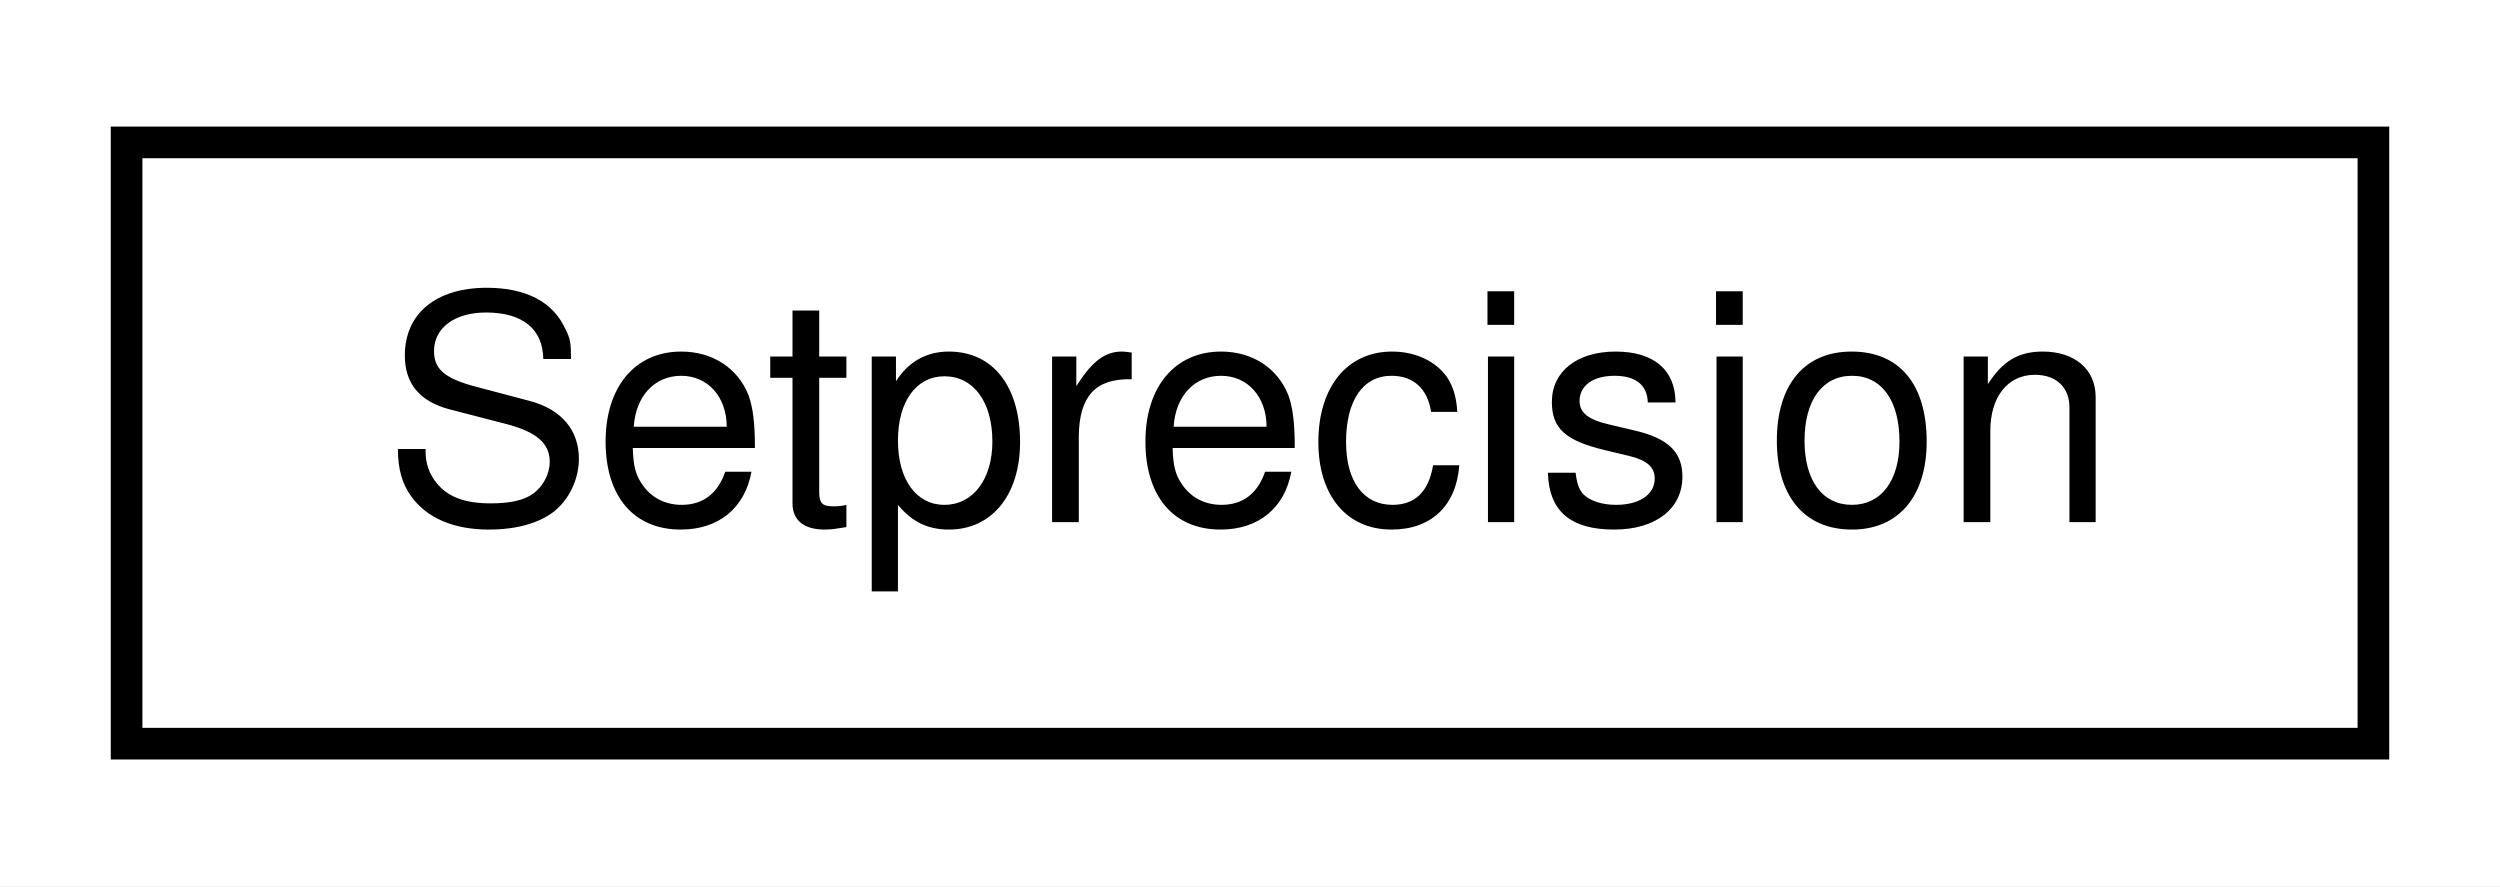
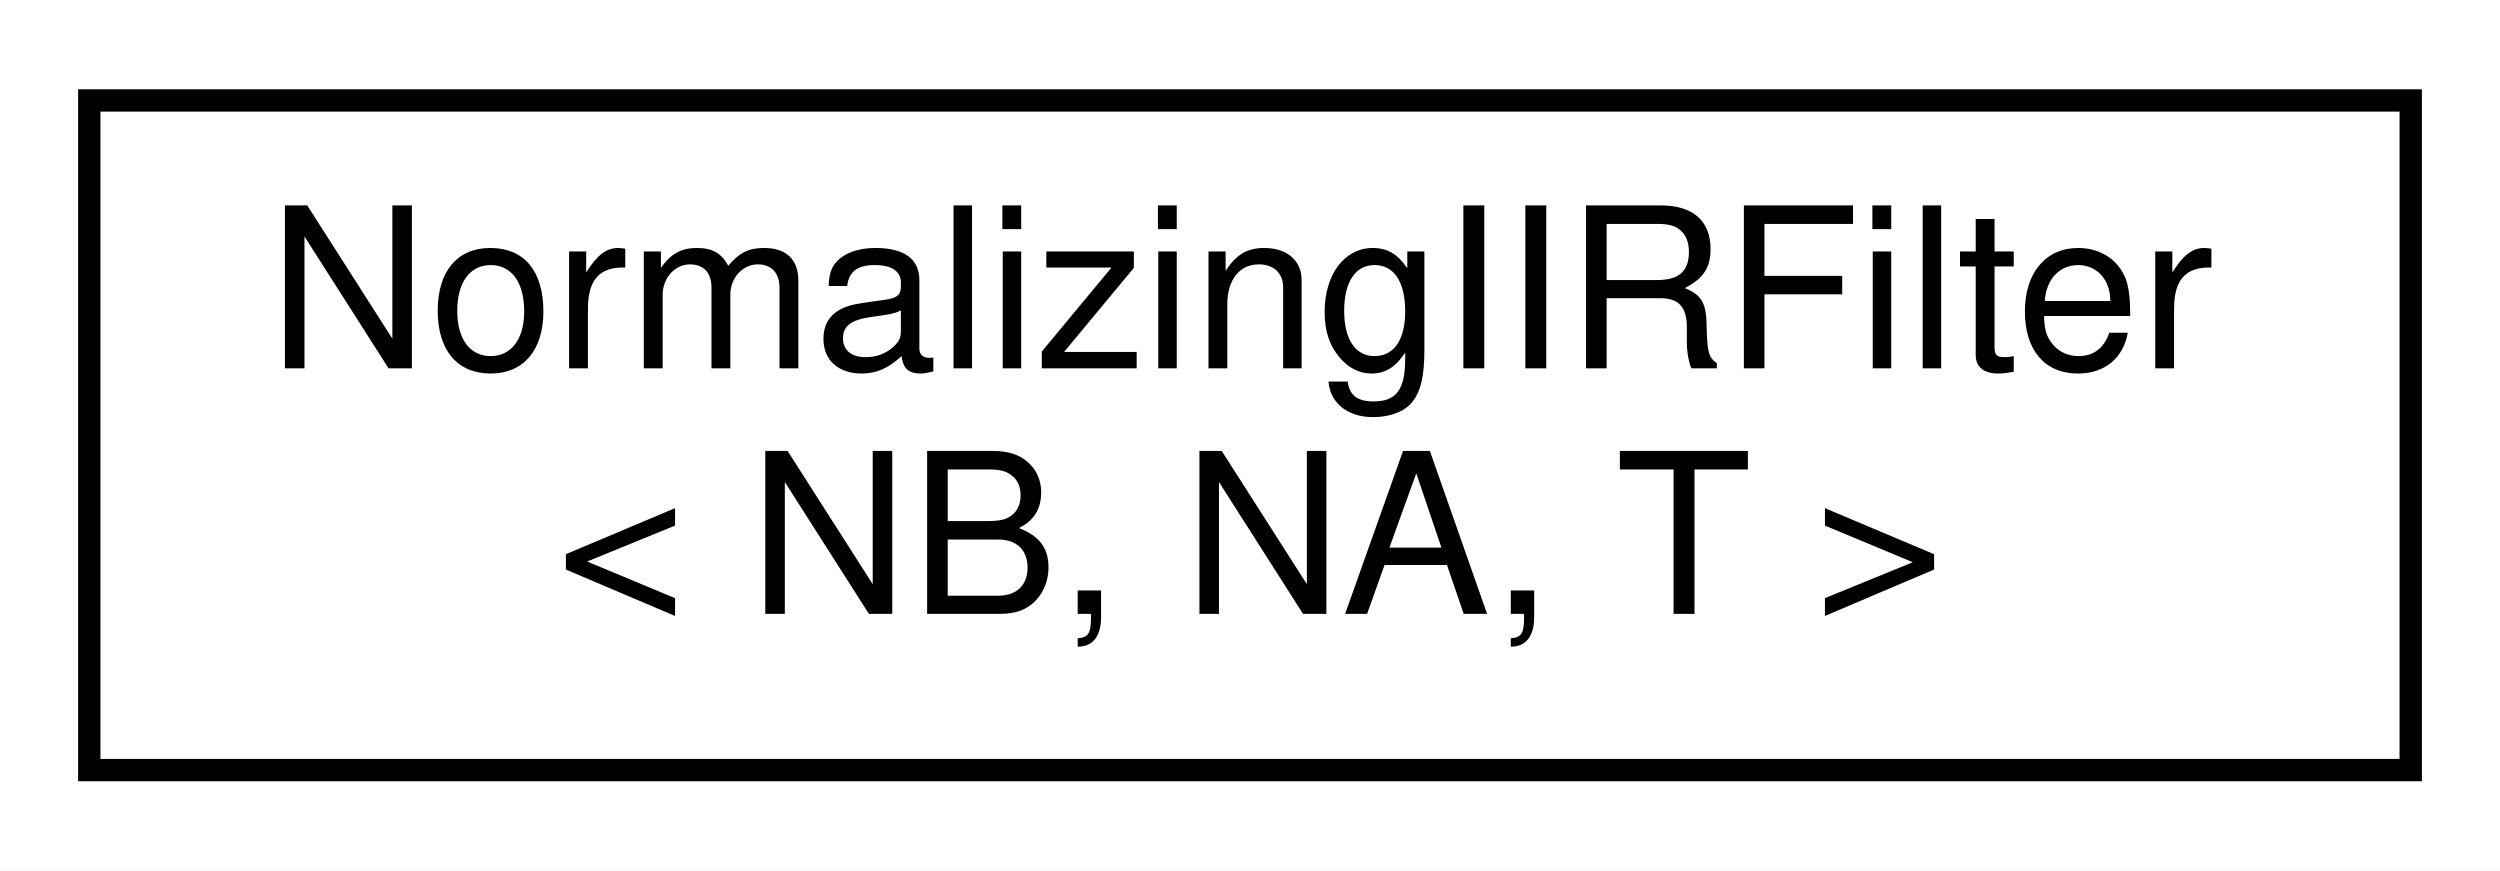
- <svg xmlns="http://www.w3.org/2000/svg" xmlns:xlink="http://www.w3.org/1999/xlink" width="79pt" height="28pt" viewBox="0.00 0.00 79.00 28.00">
-   <g id="graph0" class="graph" transform="scale(1 1) rotate(0) translate(4 24)">
-     <polygon fill="white" stroke="none" points="-4,4 -4,-24 75,-24 75,4 -4,4" />
+ <svg xmlns="http://www.w3.org/2000/svg" xmlns:xlink="http://www.w3.org/1999/xlink" width="112pt" height="39pt" viewBox="0.00 0.00 112.00 39.00">
+   <g id="graph0" class="graph" transform="scale(1 1) rotate(0) translate(4 35)">
+     <polygon fill="white" stroke="none" points="-4,4 -4,-35 108,-35 108,4 -4,4" />
    <g id="node1" class="node">
      <g id="a_node1">
-         <a xlink:href="d7/d70/structSetprecision.html" target="_top" xlink:title=" ">
-           <polygon fill="white" stroke="black" points="0,-0.5 0,-19.5 71,-19.5 71,-0.5 0,-0.5" />
-           <text text-anchor="middle" x="35.5" y="-7.5" font-family="Helvetica,sans-Serif" font-size="10.00">Setprecision</text>
+         <a xlink:href="db/d07/classNormalizingIIRFilter.html" target="_top" xlink:title="Infinite Impulse Response filter implementation that normalizes the coefficients upon initialization.">
+           <polygon fill="white" stroke="black" points="0,-0.5 0,-30.5 104,-30.5 104,-0.5 0,-0.5" />
+           <text text-anchor="start" x="8" y="-18.5" font-family="Helvetica,sans-Serif" font-size="10.00">NormalizingIIRFilter</text>
+           <text text-anchor="middle" x="52" y="-7.5" font-family="Helvetica,sans-Serif" font-size="10.00">&lt; NB, NA, T &gt;</text>
        </a>
      </g>
    </g>
  </g>
</svg>
